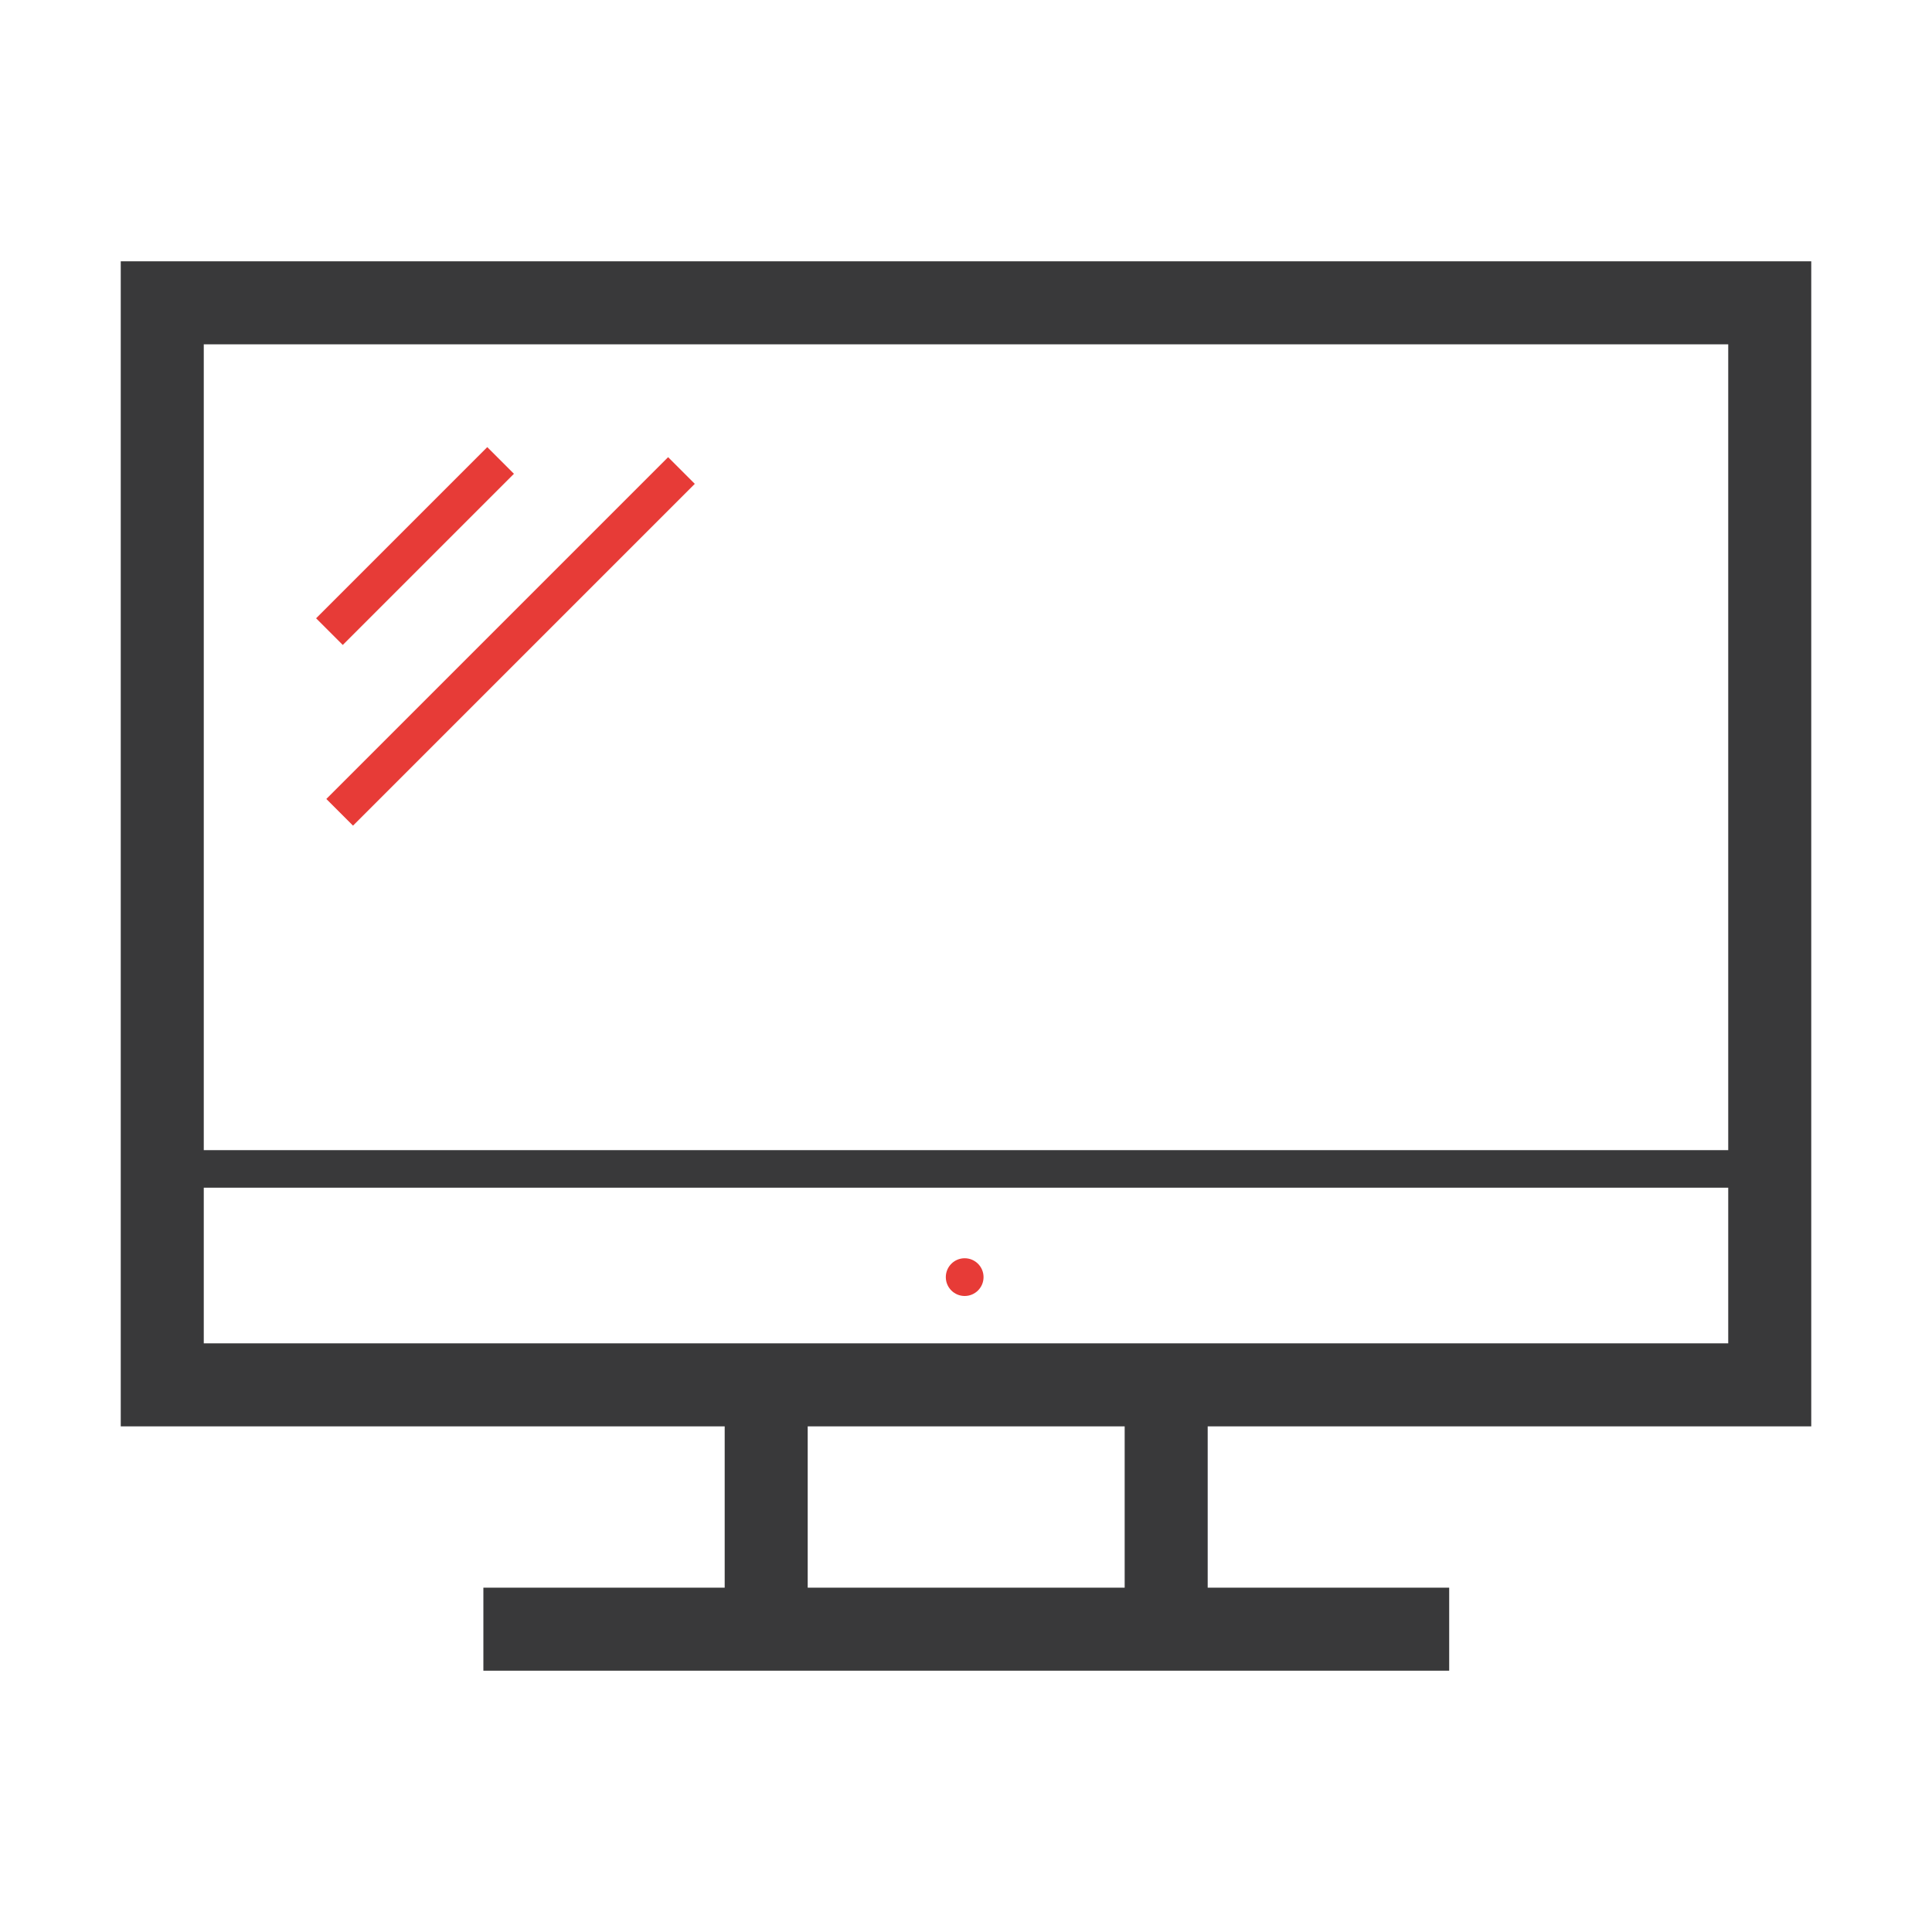
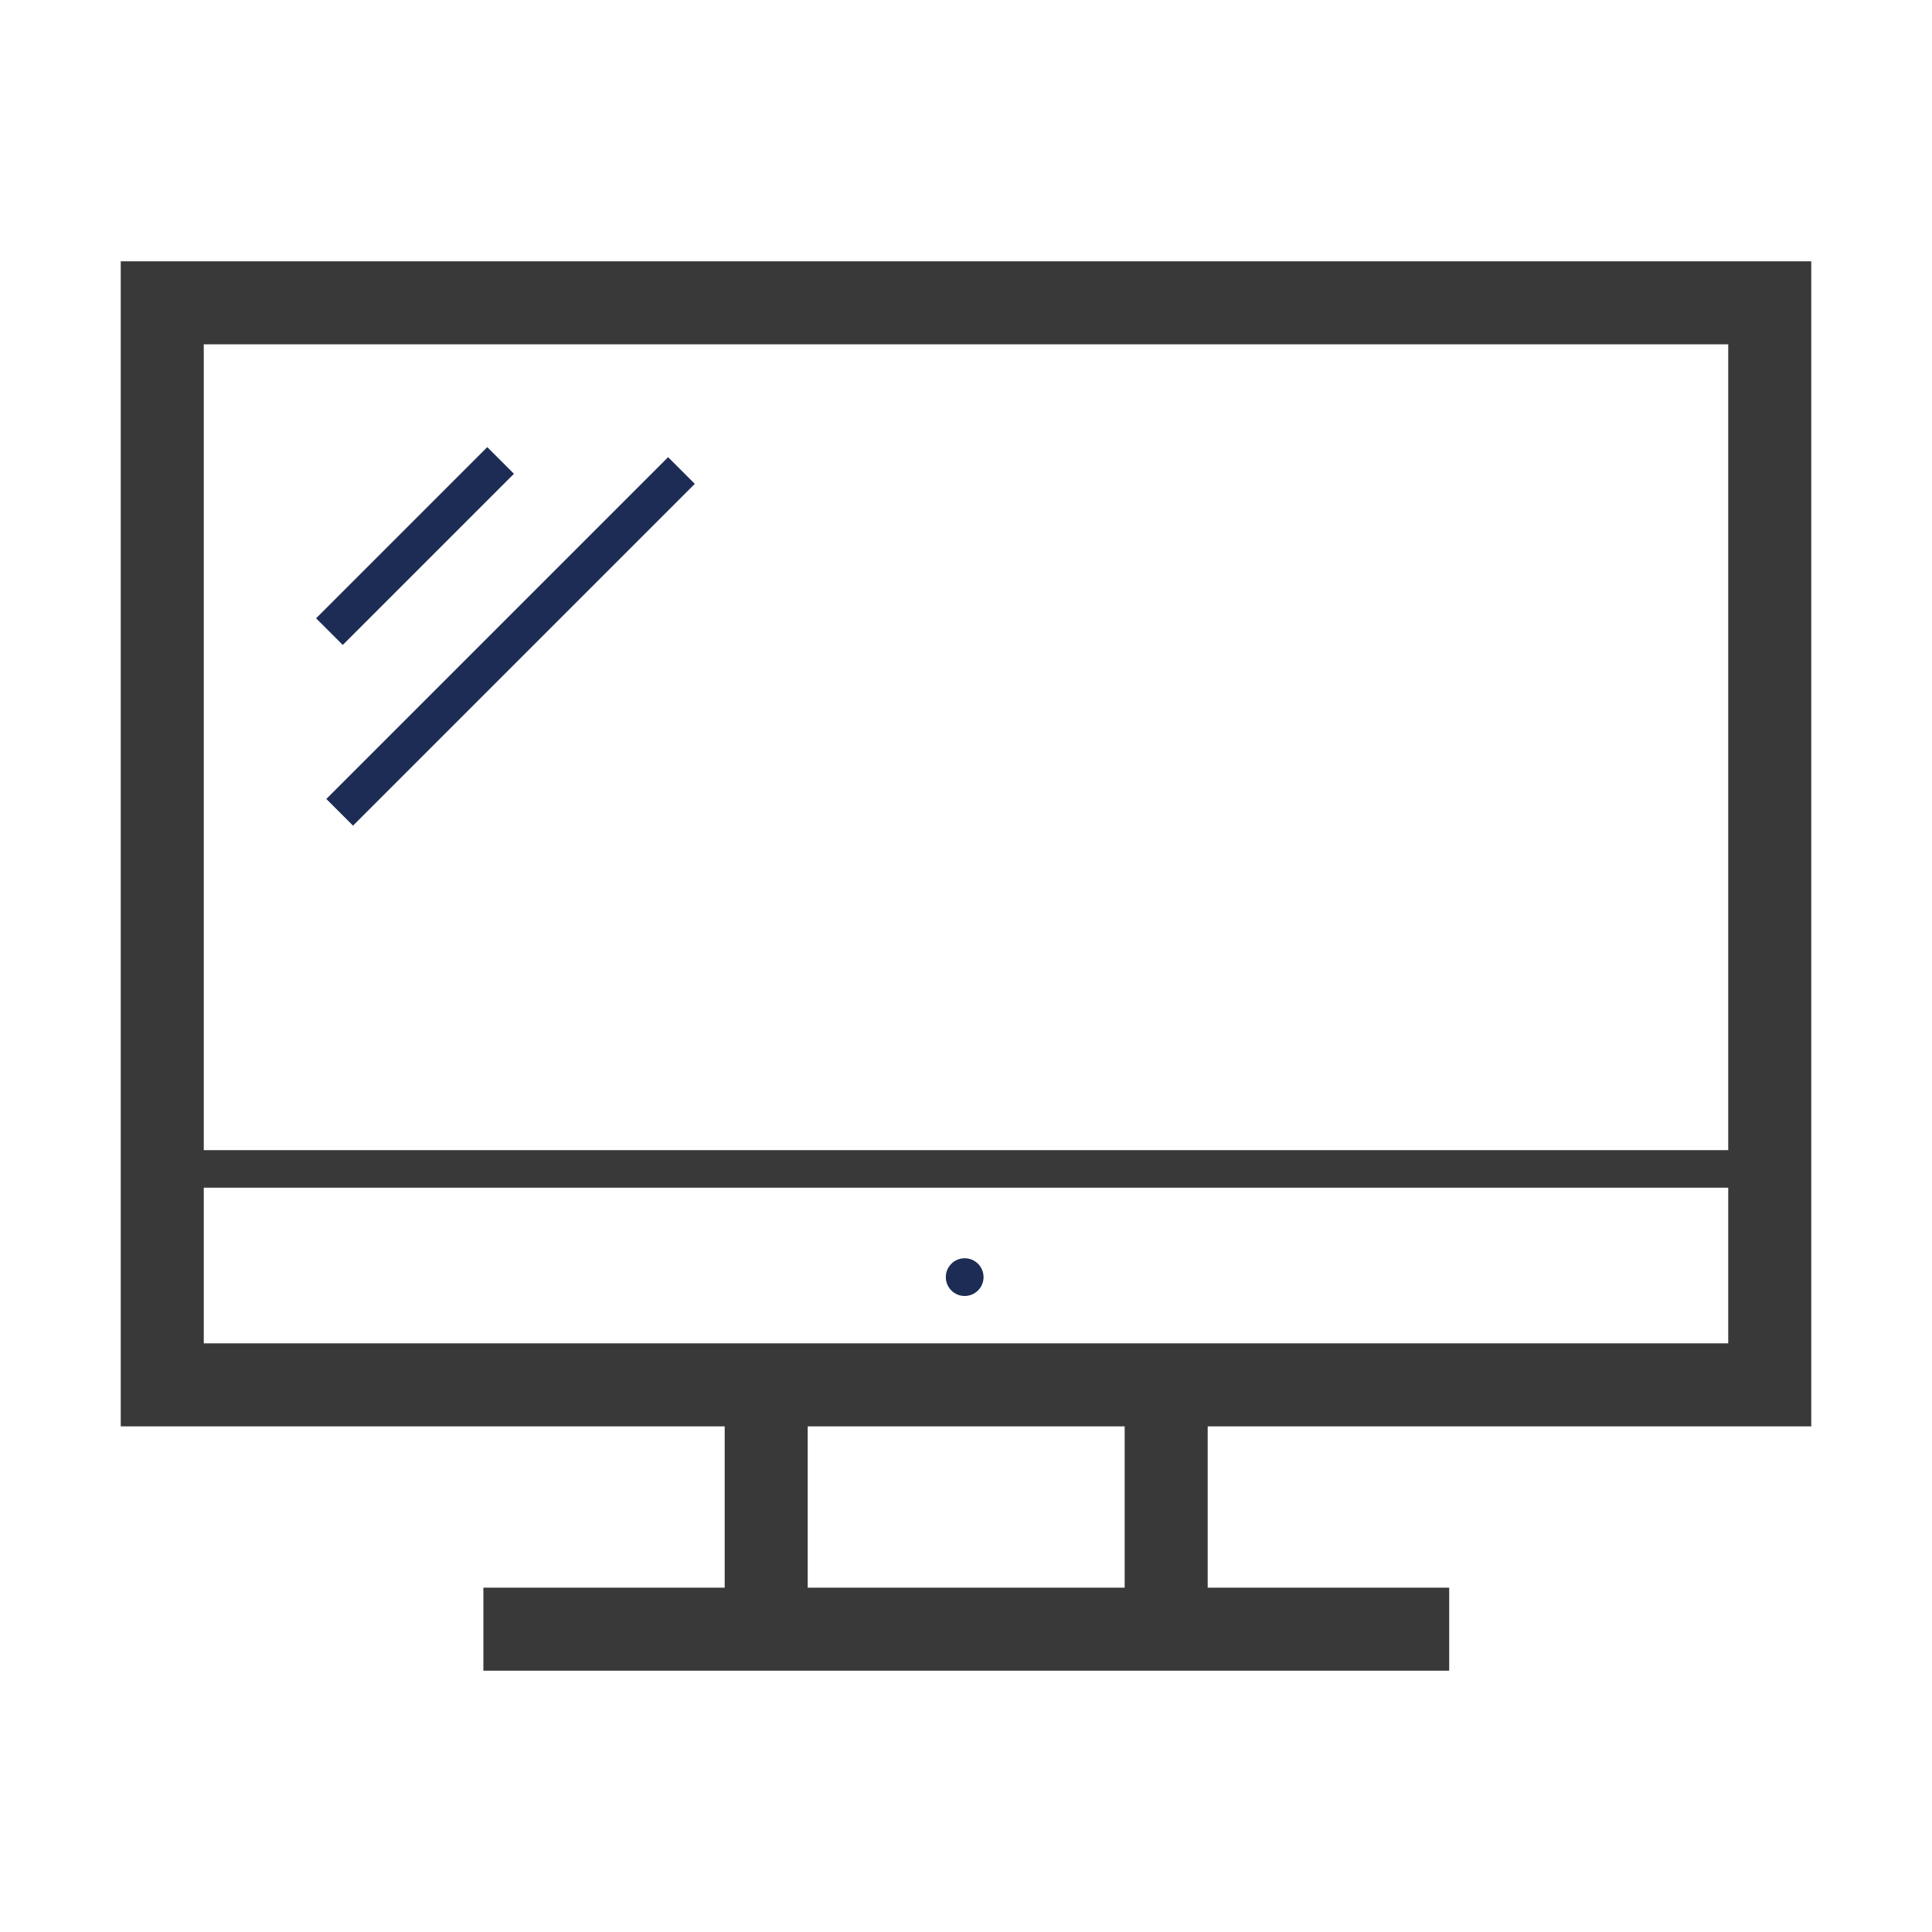
<svg xmlns="http://www.w3.org/2000/svg" width="800px" height="800px" viewBox="0 0 1024 1024" class="icon" version="1.1">
-   <path d="M511.3 676.9m-10 0a10 10 0 1 0 20 0 10 10 0 1 0-20 0Z" fill="#E73B37" />
+   <path d="M511.3 676.9m-10 0a10 10 0 1 0 20 0 10 10 0 1 0-20 0Z" fill="#1d2c55" />
  <path d="M960 756V138.5H64V756h320.1v85.5H256.2v44h511.9v-44h-128V756H960zM108 182.5h808v427.1H108V182.5z m488.1 659h-168V756h168v85.5zM108 712v-82.5h808V712H108z" fill="#39393A" />
-   <path d="M167.536 327.703l90.72-90.721 14.143 14.142-90.721 90.72zM172.959 423.469l181.159-181.16 14.142 14.143L187.1 437.61z" fill="#E73B37" />
+   <path d="M167.536 327.703l90.72-90.721 14.143 14.142-90.721 90.72zM172.959 423.469l181.159-181.16 14.142 14.143L187.1 437.61z" fill="#1d2c55" />
</svg>
